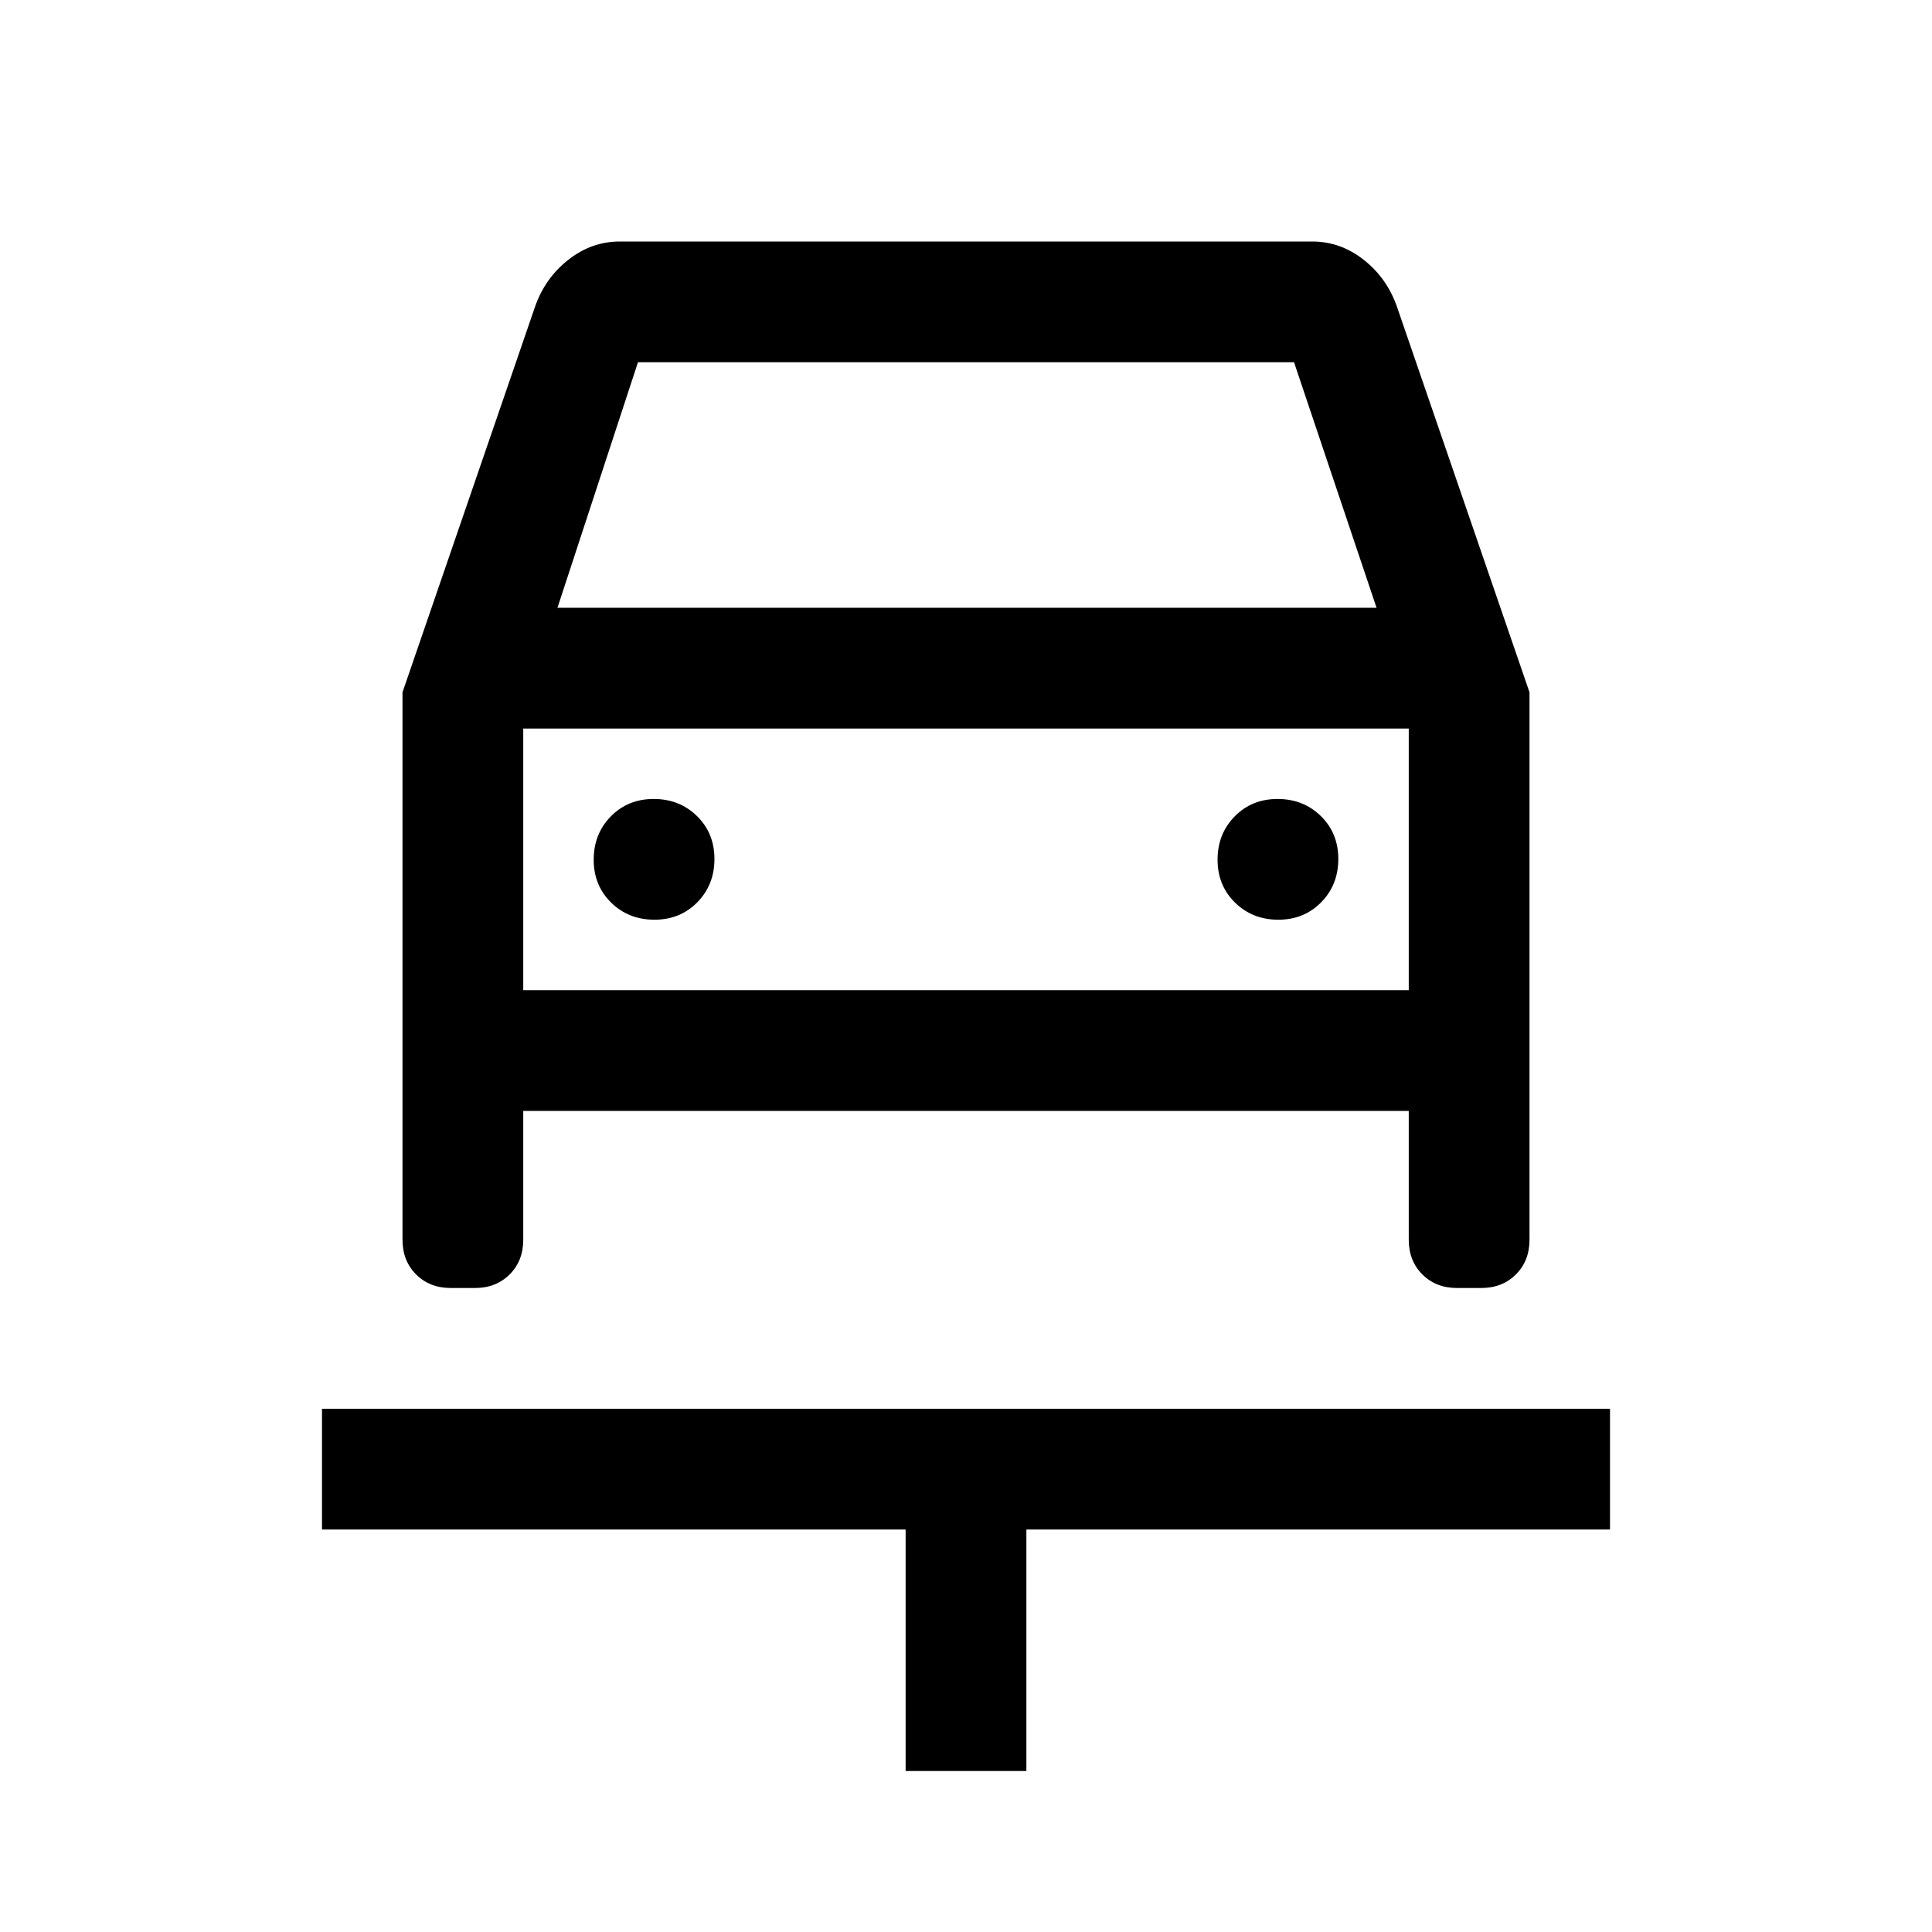
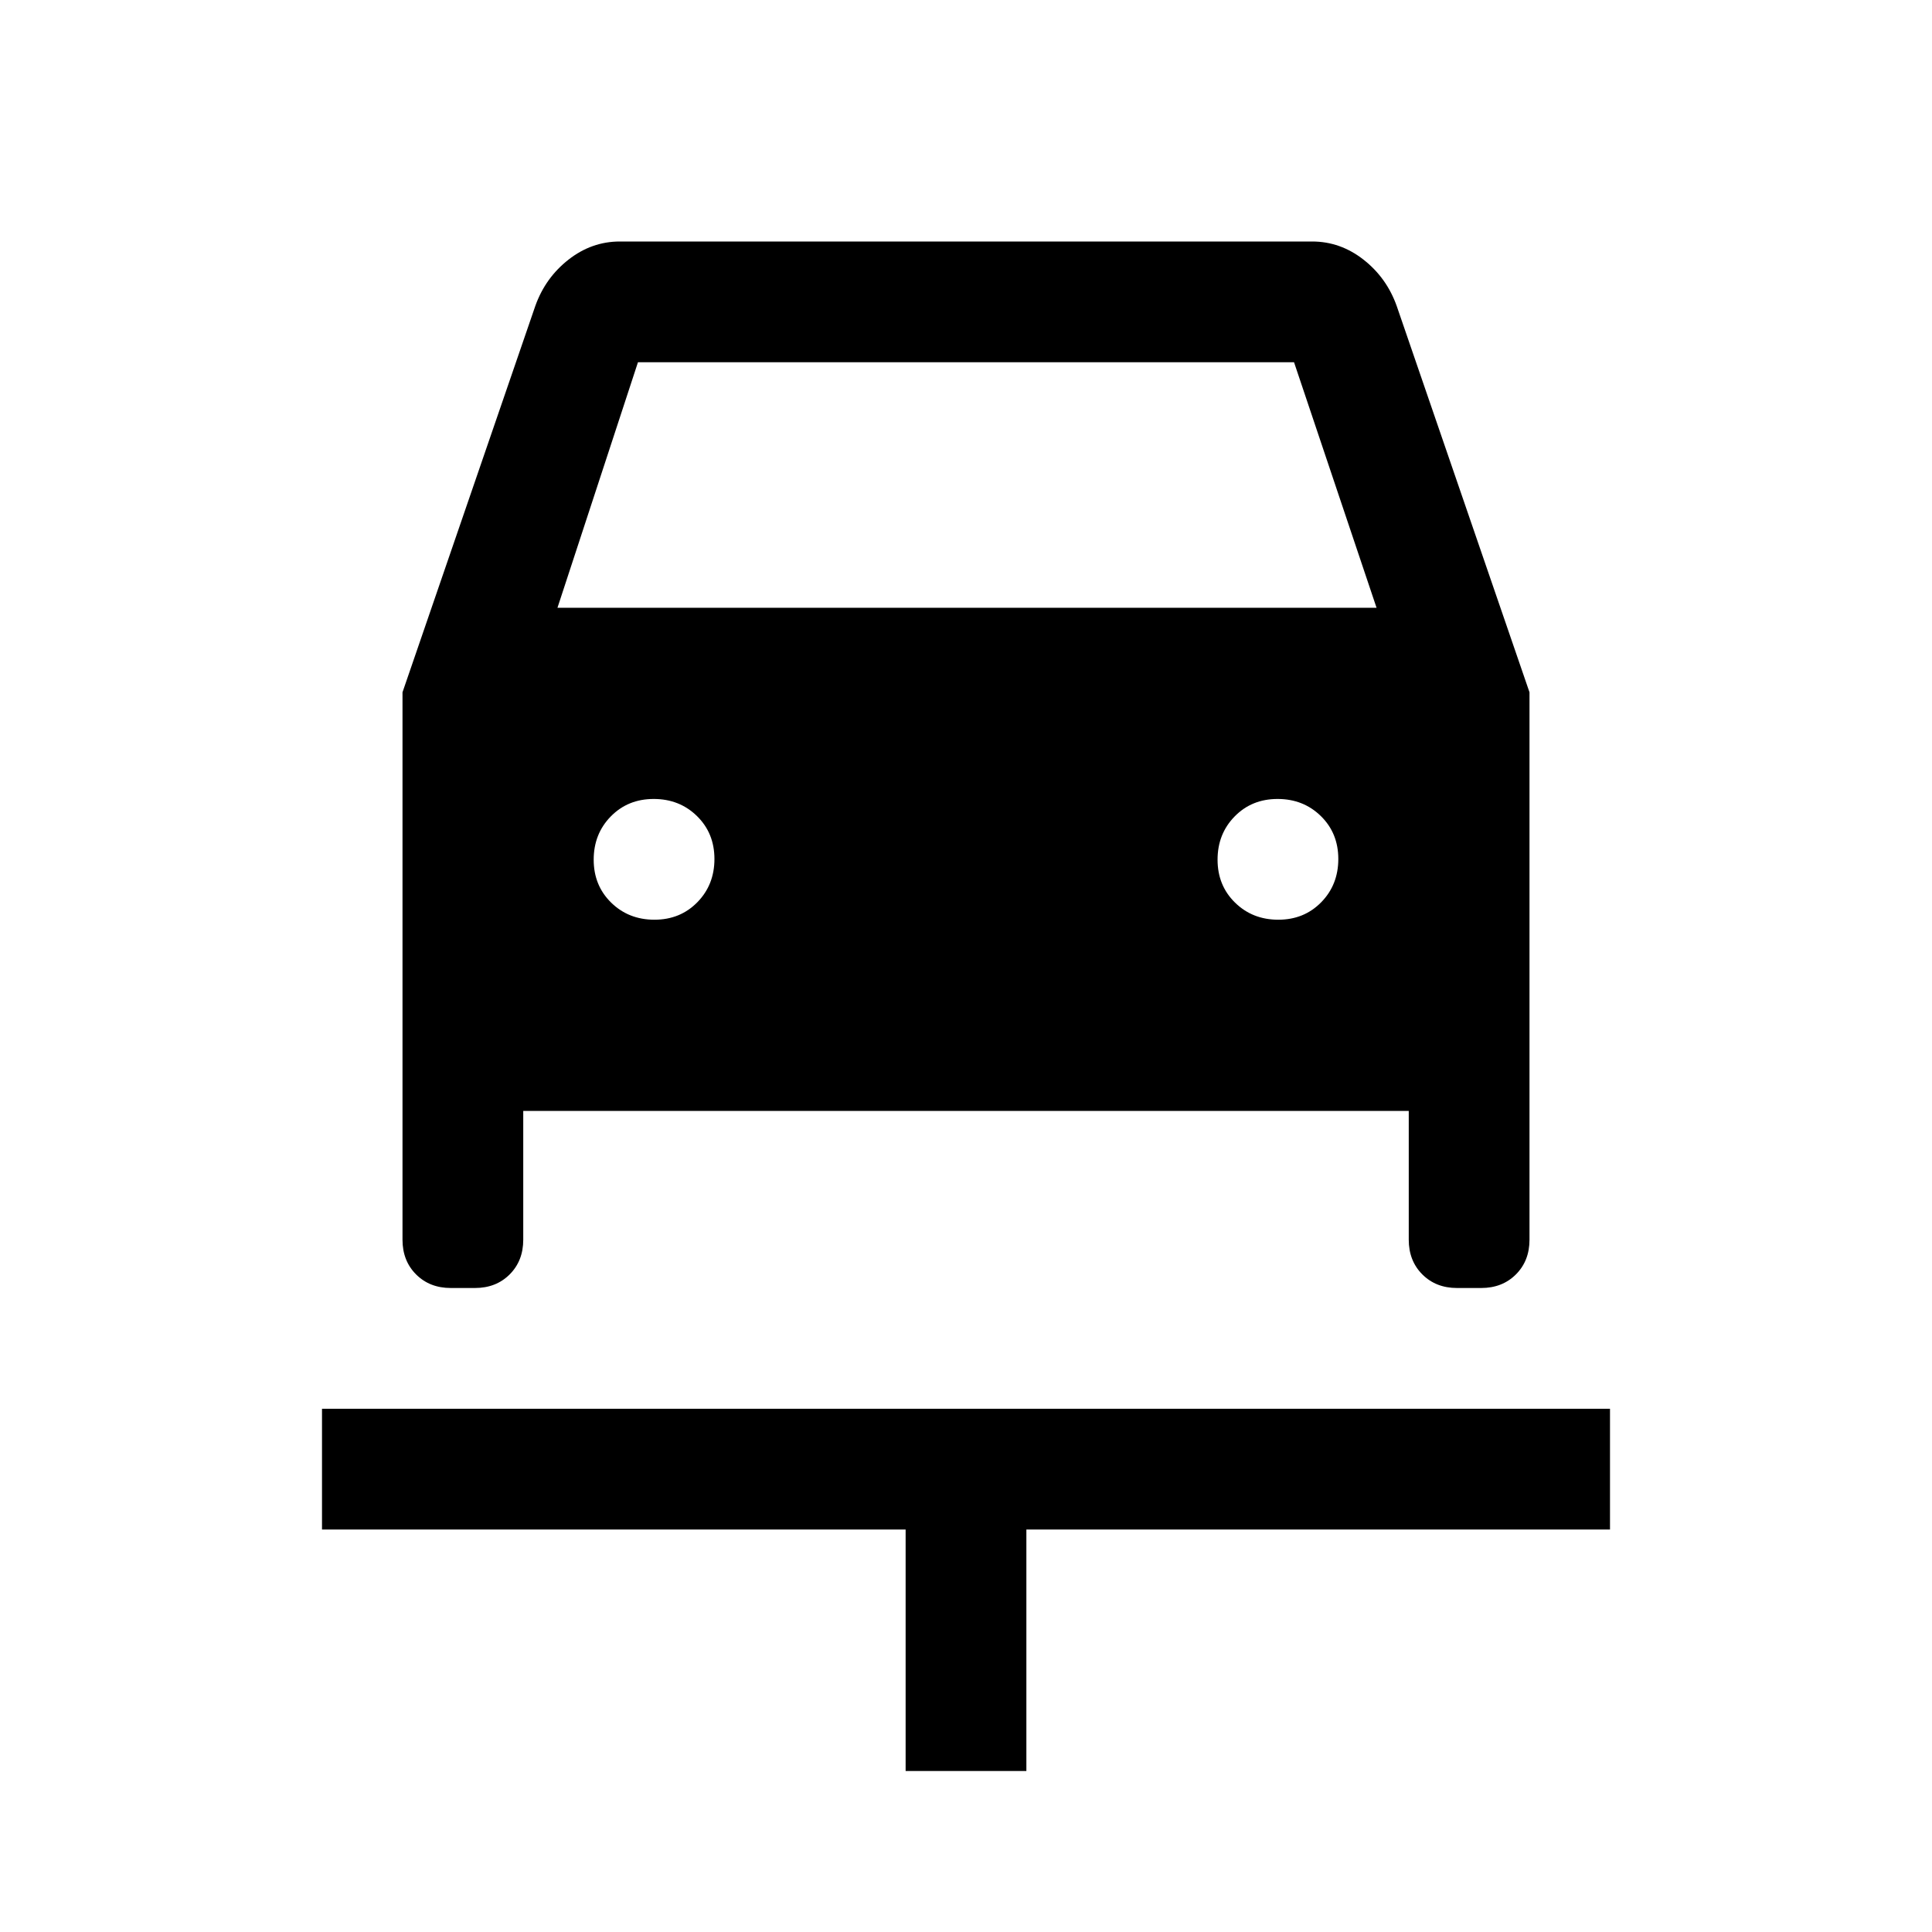
<svg xmlns="http://www.w3.org/2000/svg" height="48" viewBox="0 96 960 960" width="48">
-   <path d="M450 976V856H160v-60h640v60H510v120h-60ZM325.175 553q12.825 0 21.325-8.675 8.5-8.676 8.5-21.5 0-12.825-8.675-21.325-8.676-8.5-21.5-8.5-12.825 0-21.325 8.675-8.5 8.676-8.5 21.5 0 12.825 8.675 21.325 8.676 8.5 21.5 8.5Zm310 0q12.825 0 21.325-8.675 8.5-8.676 8.5-21.5 0-12.825-8.675-21.325-8.676-8.5-21.5-8.5-12.825 0-21.325 8.675-8.5 8.676-8.5 21.5 0 12.825 8.675 21.325 8.676 8.5 21.5 8.5ZM200 440l66-192q5-14 16.5-23t25.5-9h344q14 0 25.5 9t16.5 23l66 192v272q0 10.5-6.75 17.25T736 736h-12q-10.5 0-17.25-6.75T700 712v-64H260v64q0 10.5-6.75 17.25T236 736h-12q-10.5 0-17.25-6.75T200 712V440Zm77-42h407l-41-122H317l-40 122Zm-17 60v130-130Zm0 130h440V458H260v130Z" />
+   <path d="M450 976V856H160v-60h640v60H510v120h-60ZM325.175 553q12.825 0 21.325-8.675 8.5-8.676 8.5-21.5 0-12.825-8.675-21.325-8.676-8.5-21.5-8.5-12.825 0-21.325 8.675-8.5 8.676-8.5 21.5 0 12.825 8.675 21.325 8.676 8.5 21.5 8.5Zm310 0q12.825 0 21.325-8.675 8.5-8.676 8.5-21.5 0-12.825-8.675-21.325-8.676-8.5-21.5-8.5-12.825 0-21.325 8.675-8.5 8.676-8.5 21.5 0 12.825 8.675 21.325 8.676 8.5 21.5 8.5ZM200 440l66-192q5-14 16.5-23t25.5-9h344q14 0 25.5 9t16.5 23l66 192v272q0 10.5-6.75 17.25T736 736h-12q-10.5 0-17.25-6.75T700 712v-64H260v64q0 10.5-6.75 17.25T236 736h-12q-10.5 0-17.25-6.75T200 712V440Zm77-42h407l-41-122H317l-40 122Z" />
</svg>
